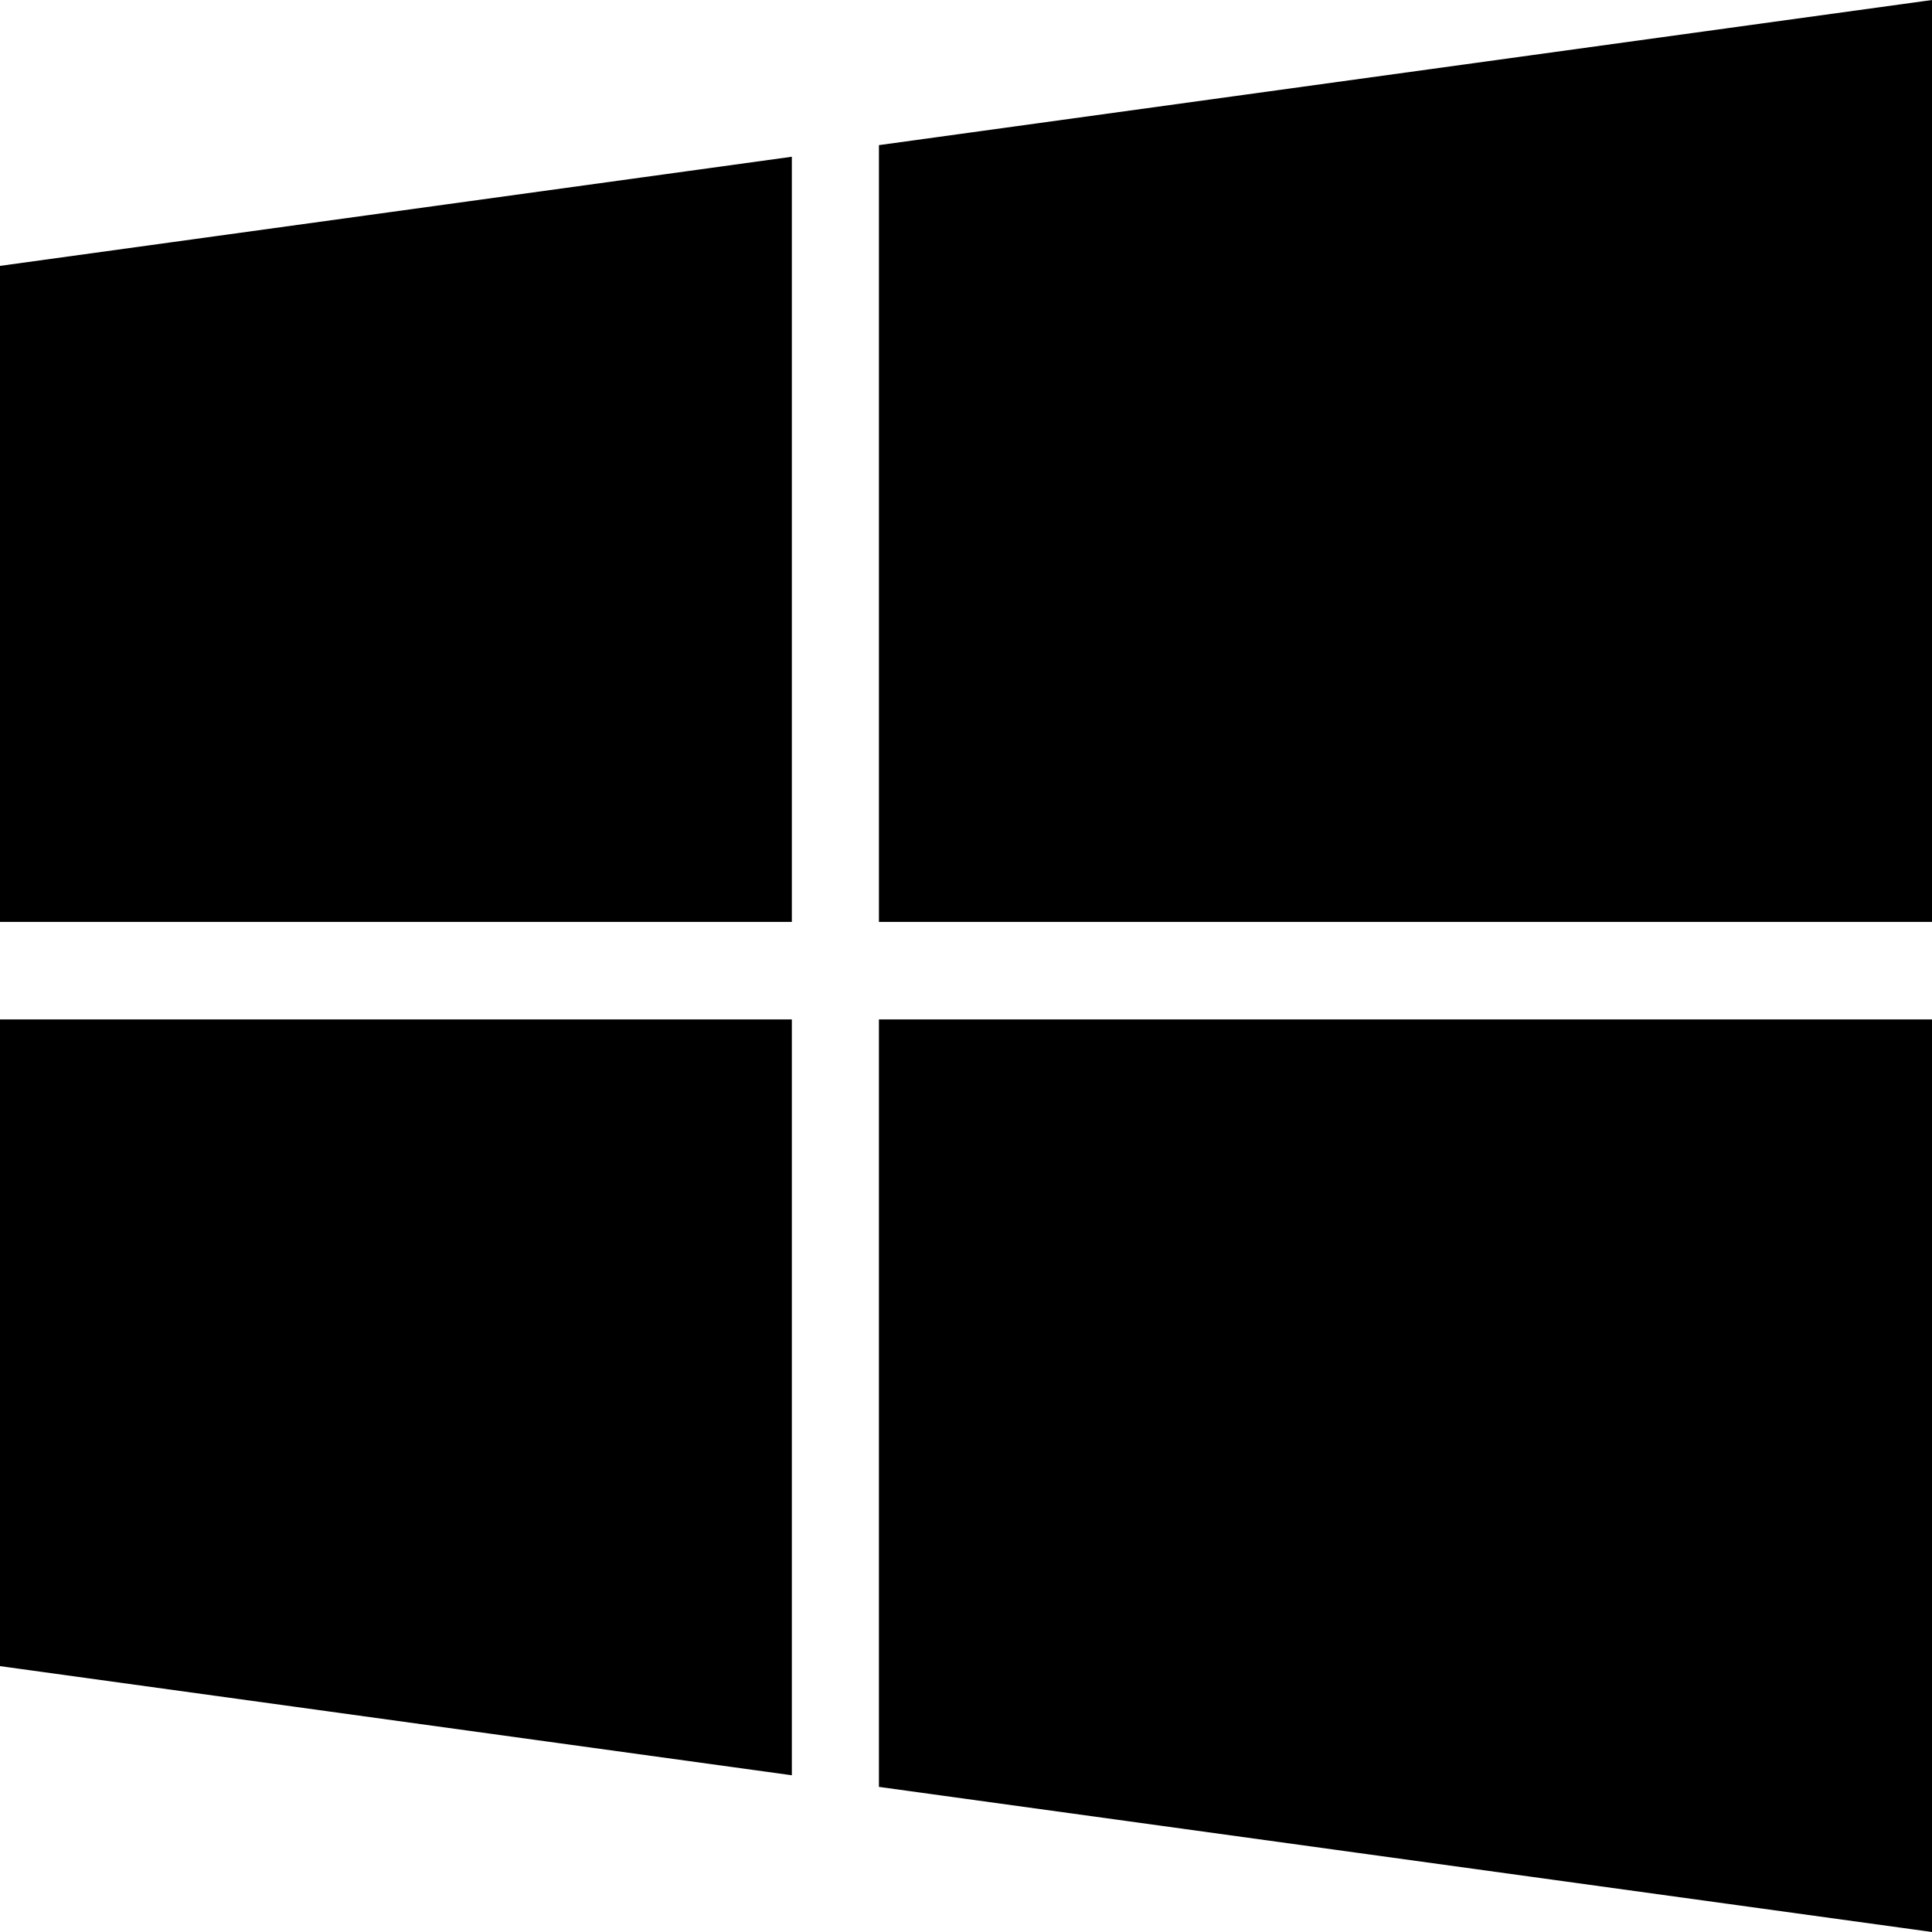
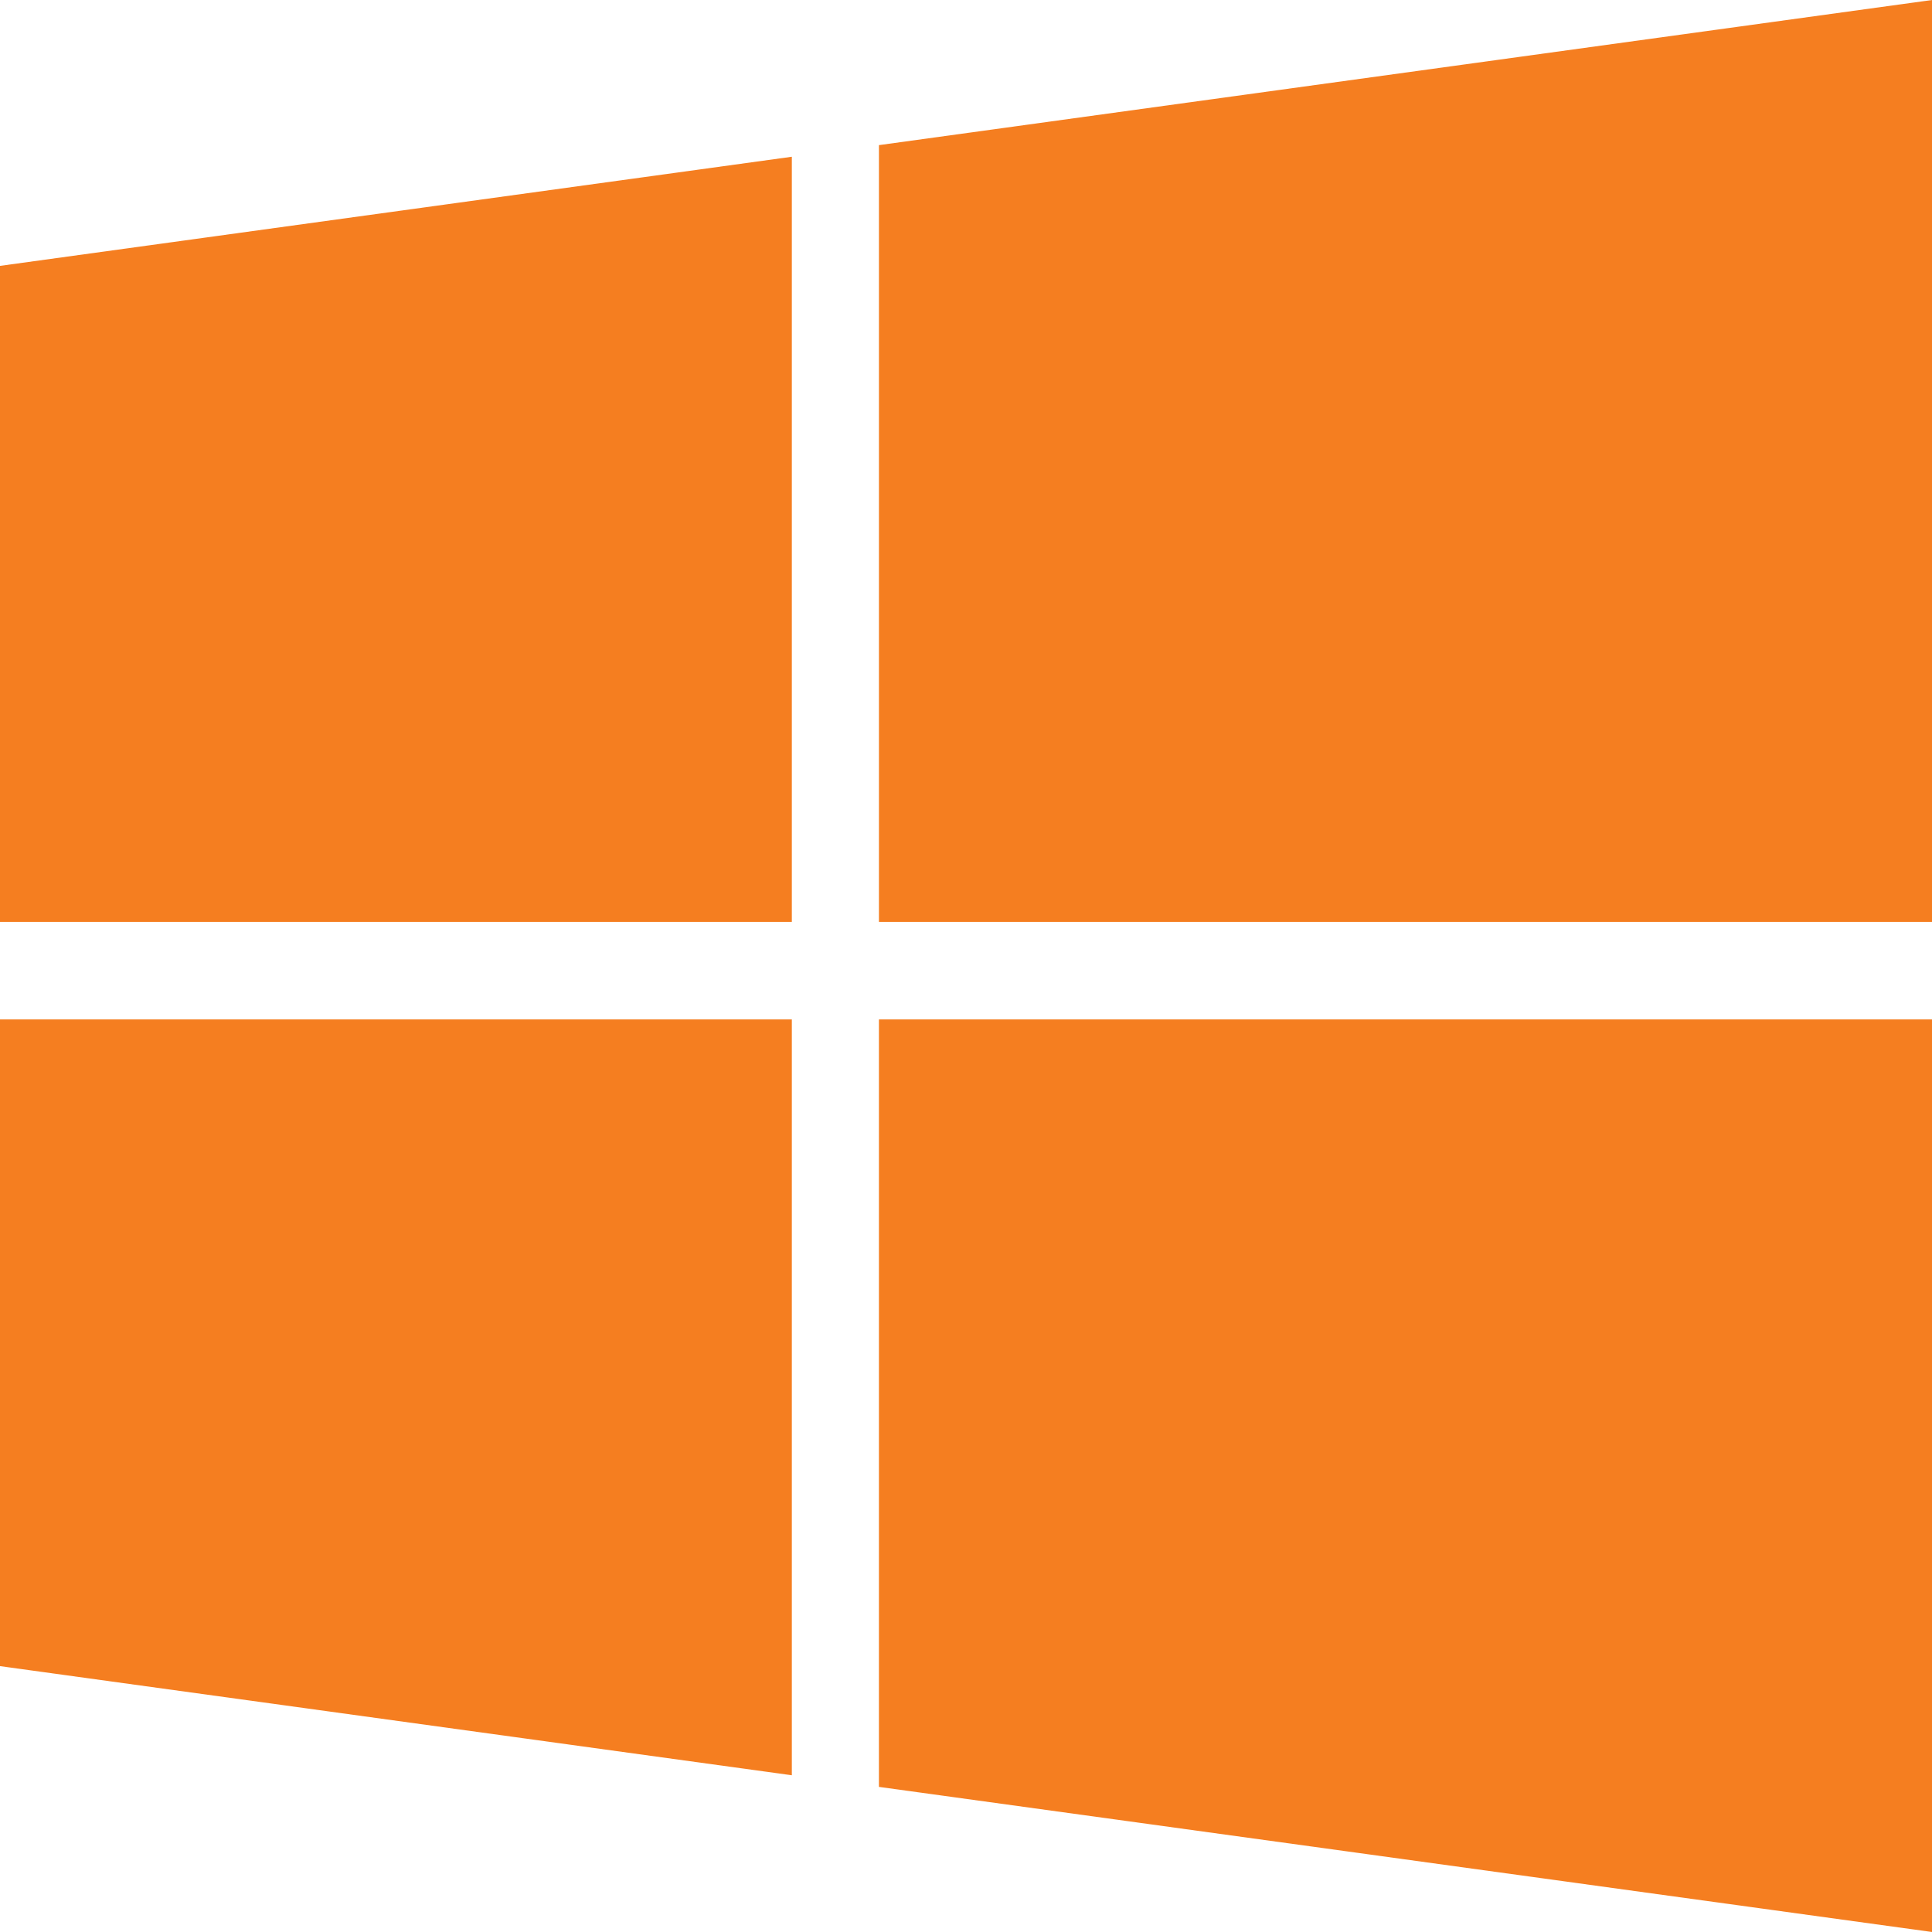
<svg xmlns="http://www.w3.org/2000/svg" version="1.1" id="Capa_1" x="0px" y="0px" width="475.082px" height="475.082px" viewBox="0 0 475.082 475.082" style="enable-background:new 0 0 475.082 475.082;" xml:space="preserve">
  <g>
    <g>
-       <polygon points="0,409.705 194.716,436.541 194.716,250.677 0,250.677   " />
-       <polygon points="0,226.692 194.716,226.692 194.716,38.544 0,65.38   " />
-       <polygon points="216.129,439.398 475.082,475.082 475.082,250.677 475.082,250.674 216.129,250.674   " />
-       <polygon points="216.132,35.688 216.132,226.692 475.082,226.692 475.082,0   " />
+       <polygon points="0,409.705 194.716,436.541 194.716,250.677 0,250.677   " fill="#f57e20" />
+       <polygon points="0,226.692 194.716,226.692 194.716,38.544 0,65.38   " fill="#f57e20" />
+       <polygon points="216.129,439.398 475.082,475.082 475.082,250.677 475.082,250.674 216.129,250.674   " fill="#f57e20" />
+       <polygon points="216.132,35.688 216.132,226.692 475.082,226.692 475.082,0   " fill="#f57e20" />
    </g>
  </g>
  <g>
</g>
  <g>
</g>
  <g>
</g>
  <g>
</g>
  <g>
</g>
  <g>
</g>
  <g>
</g>
  <g>
</g>
  <g>
</g>
  <g>
</g>
  <g>
</g>
  <g>
</g>
  <g>
</g>
  <g>
</g>
  <g>
</g>
</svg>
